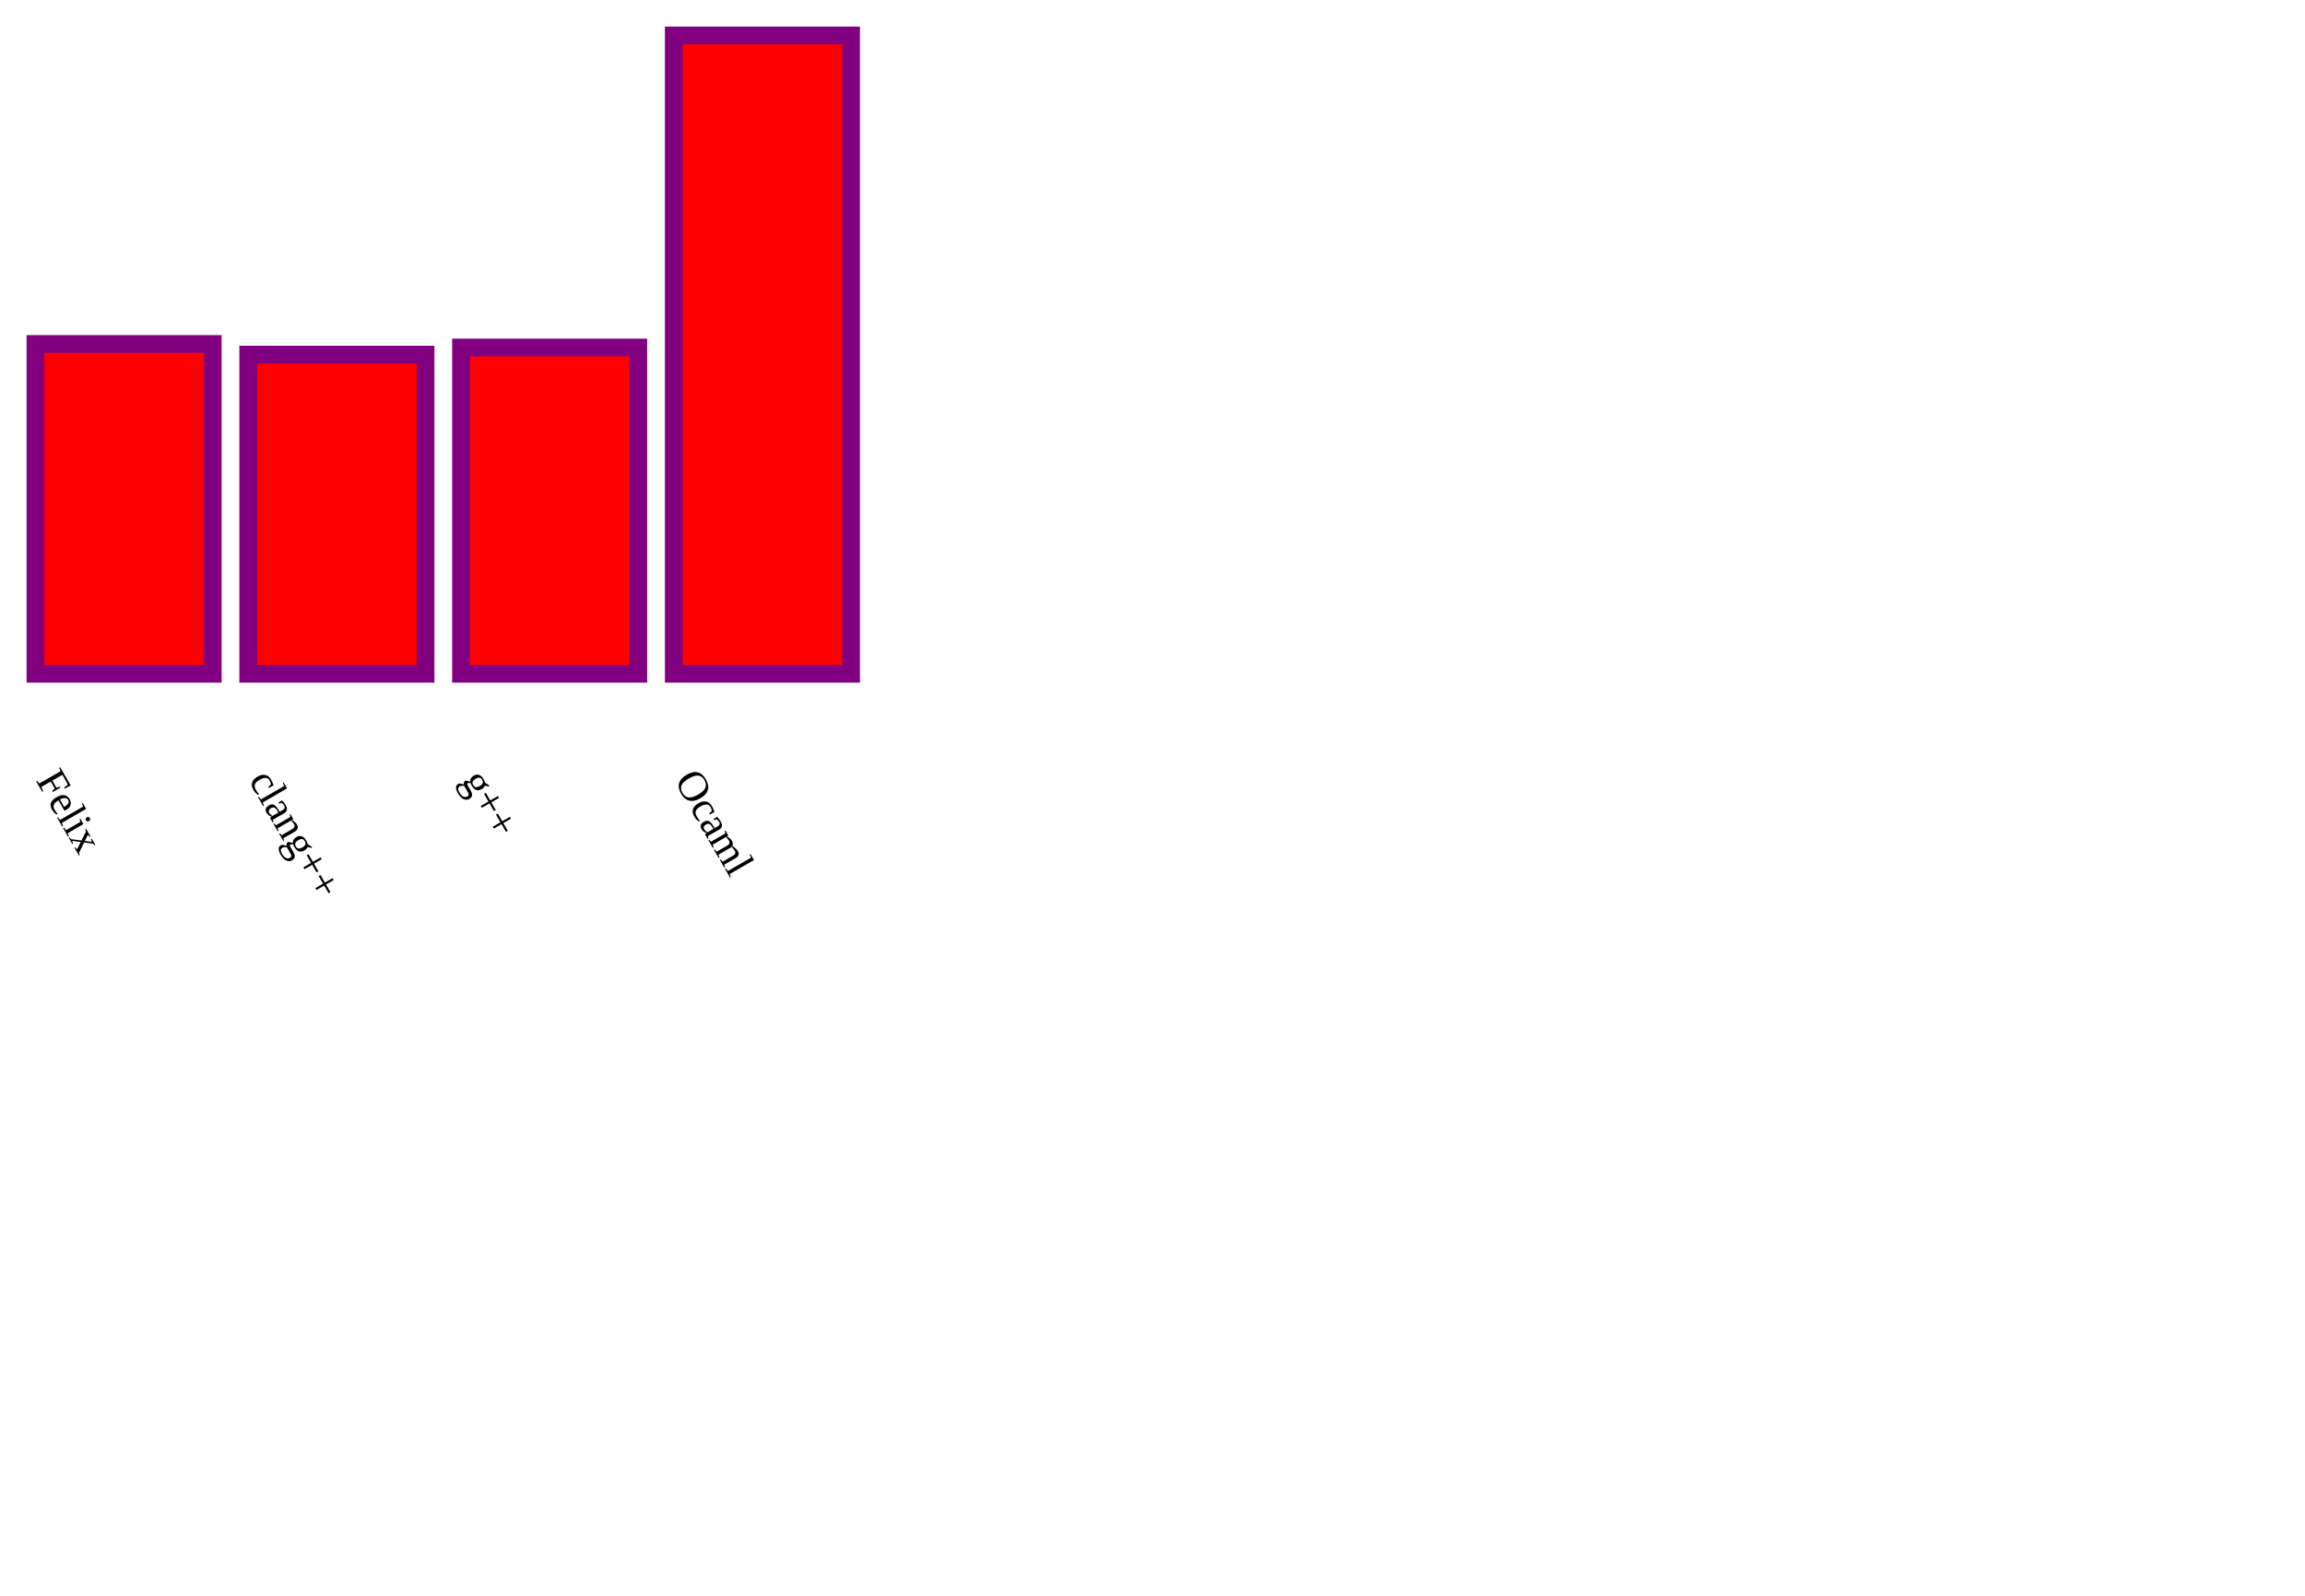
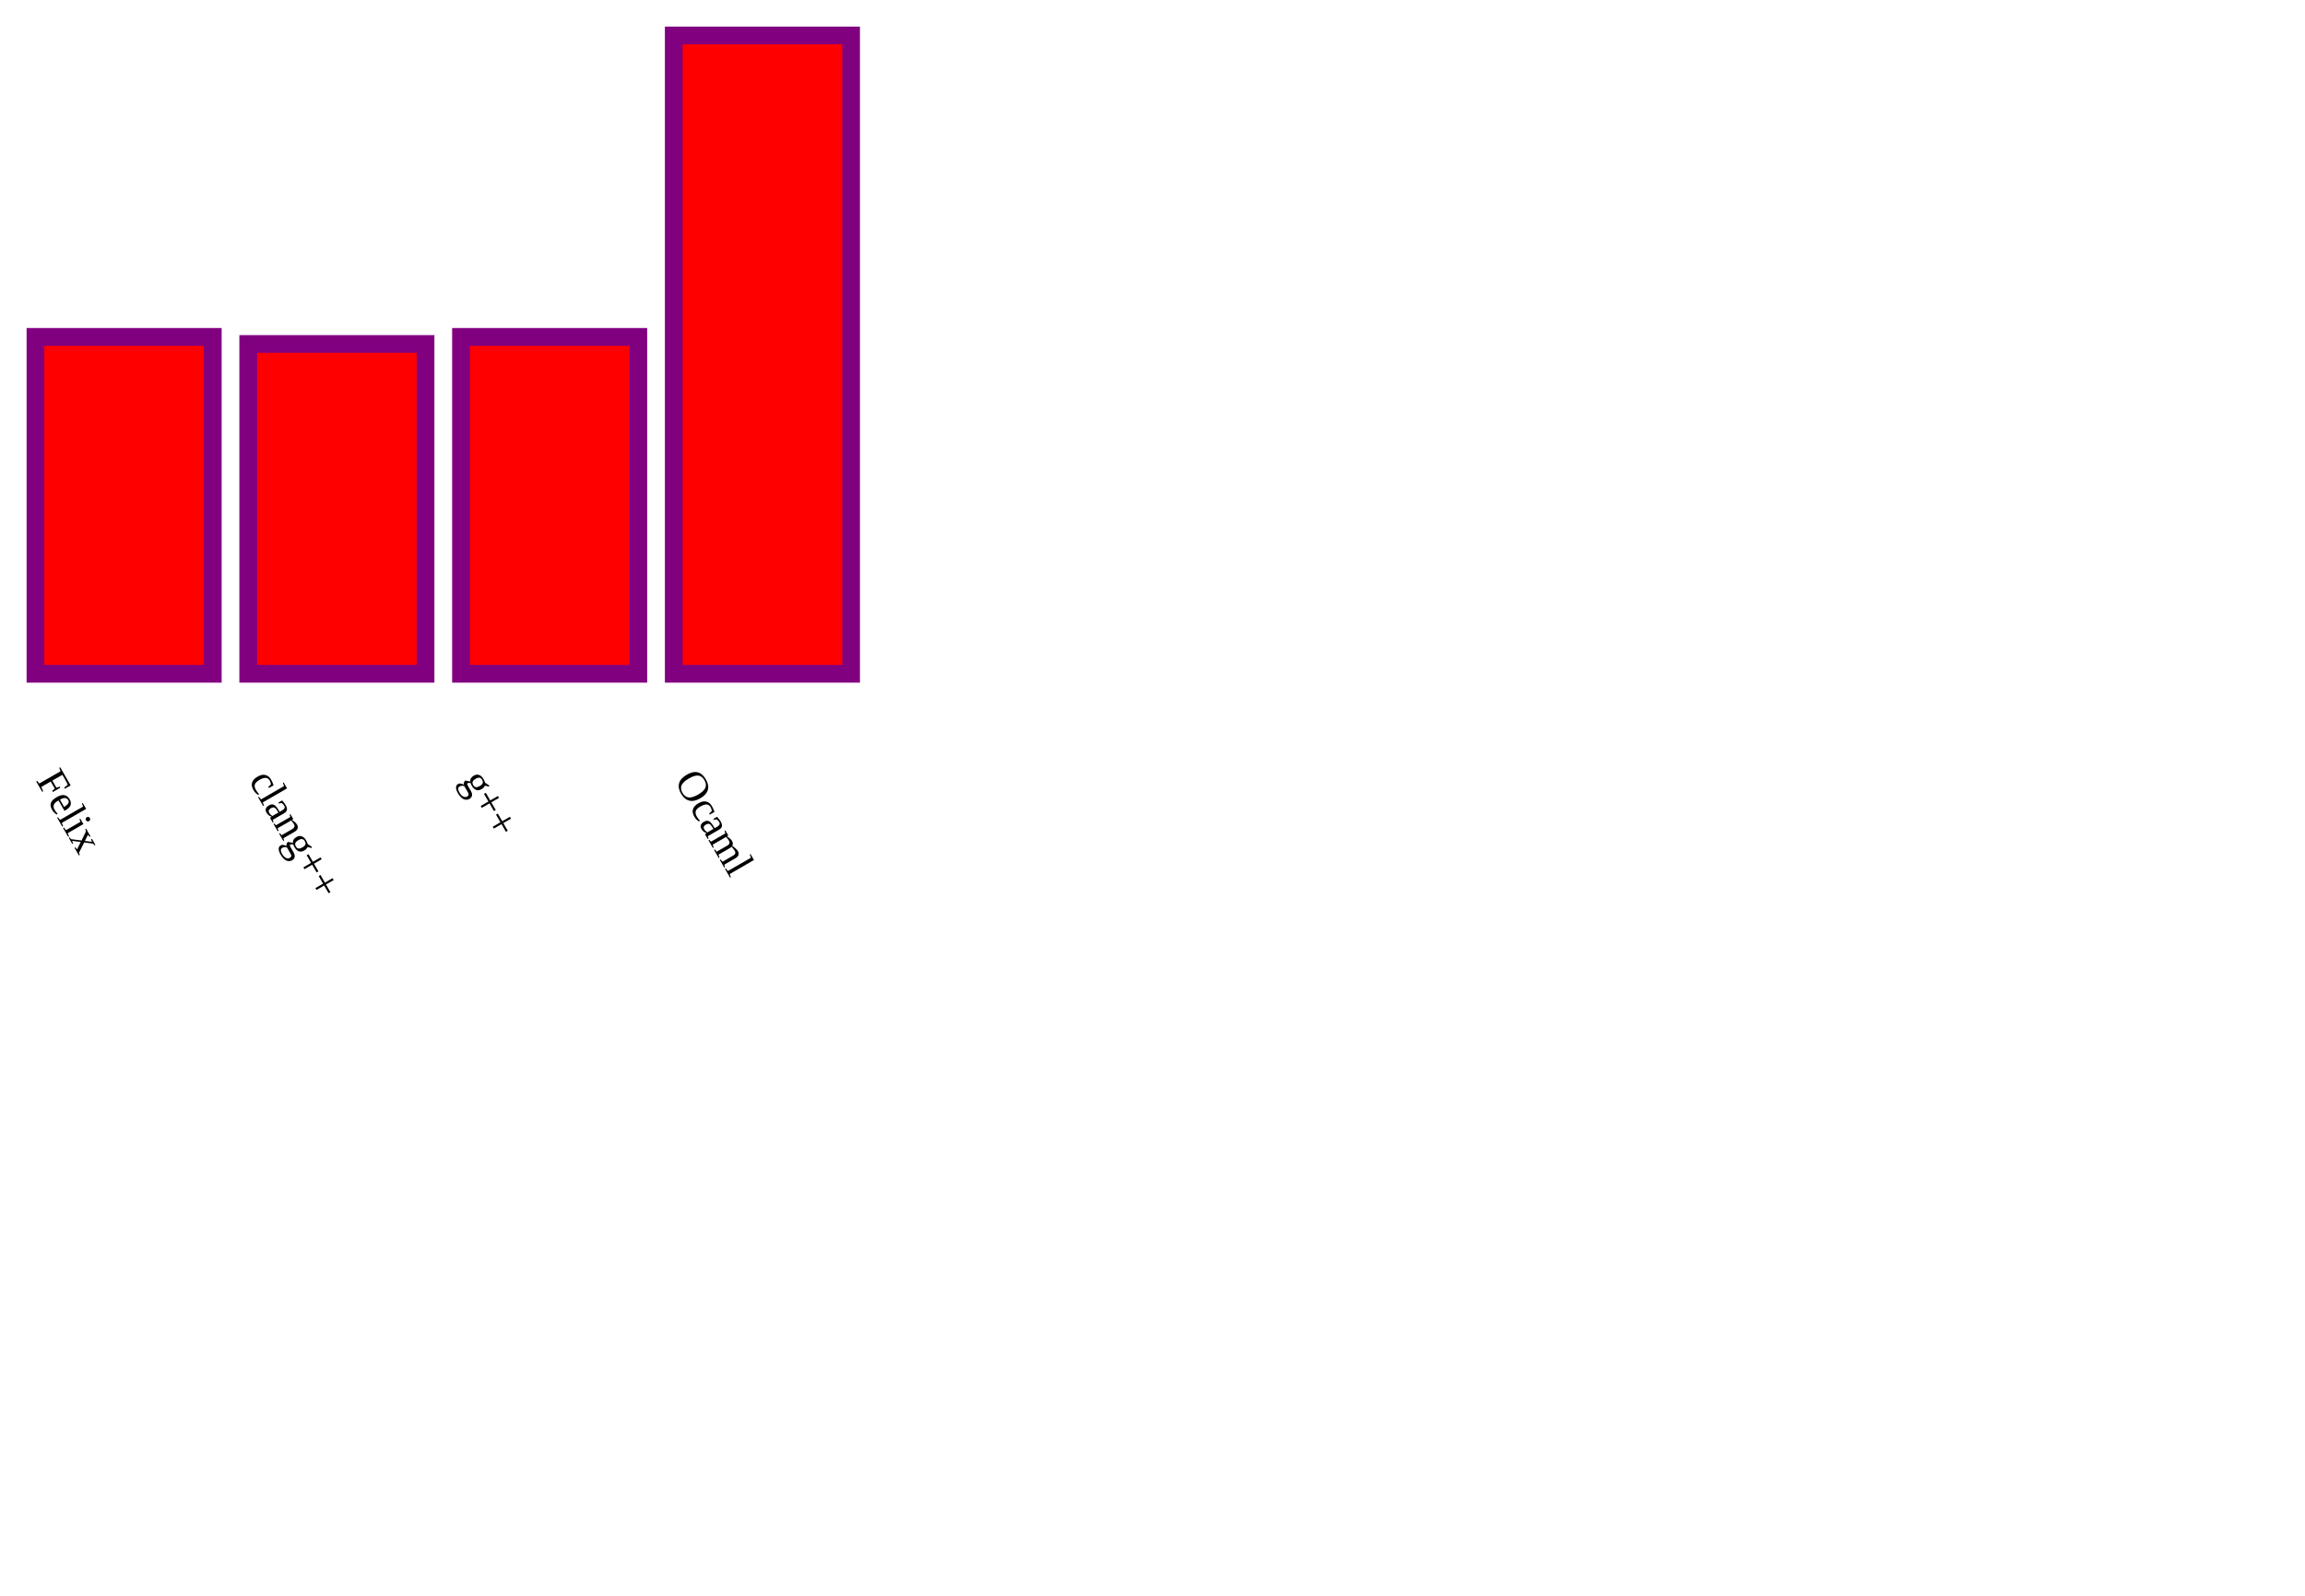
<svg xmlns="http://www.w3.org/2000/svg" version="1.1" width="650" height="450" viewBox="0 0 650 450" preserveAspectRatio="none">
-   <rect x="10" y="97" width="50" height="93" style="fill:red;stroke:purple;stroke-width:5;" />
+   <rect x="10" y="95" width="50" height="95" style="fill:red;stroke:purple;stroke-width:5;" />
  <text x="10" y="220" transform="rotate(60 10,220)">Felix</text>
-   <rect x="70" y="100" width="50" height="90" style="fill:red;stroke:purple;stroke-width:5;" />
+   <rect x="70" y="97" width="50" height="93" style="fill:red;stroke:purple;stroke-width:5;" />
  <text x="70" y="220" transform="rotate(60 70,220)">clang++</text>
-   <rect x="130" y="98" width="50" height="92" style="fill:red;stroke:purple;stroke-width:5;" />
+   <rect x="130" y="95" width="50" height="95" style="fill:red;stroke:purple;stroke-width:5;" />
  <text x="130" y="220" transform="rotate(60 130,220)">g++</text>
  <rect x="190" y="10" width="50" height="180" style="fill:red;stroke:purple;stroke-width:5;" />
  <text x="190" y="220" transform="rotate(60 190,220)">Ocaml</text>
</svg>
